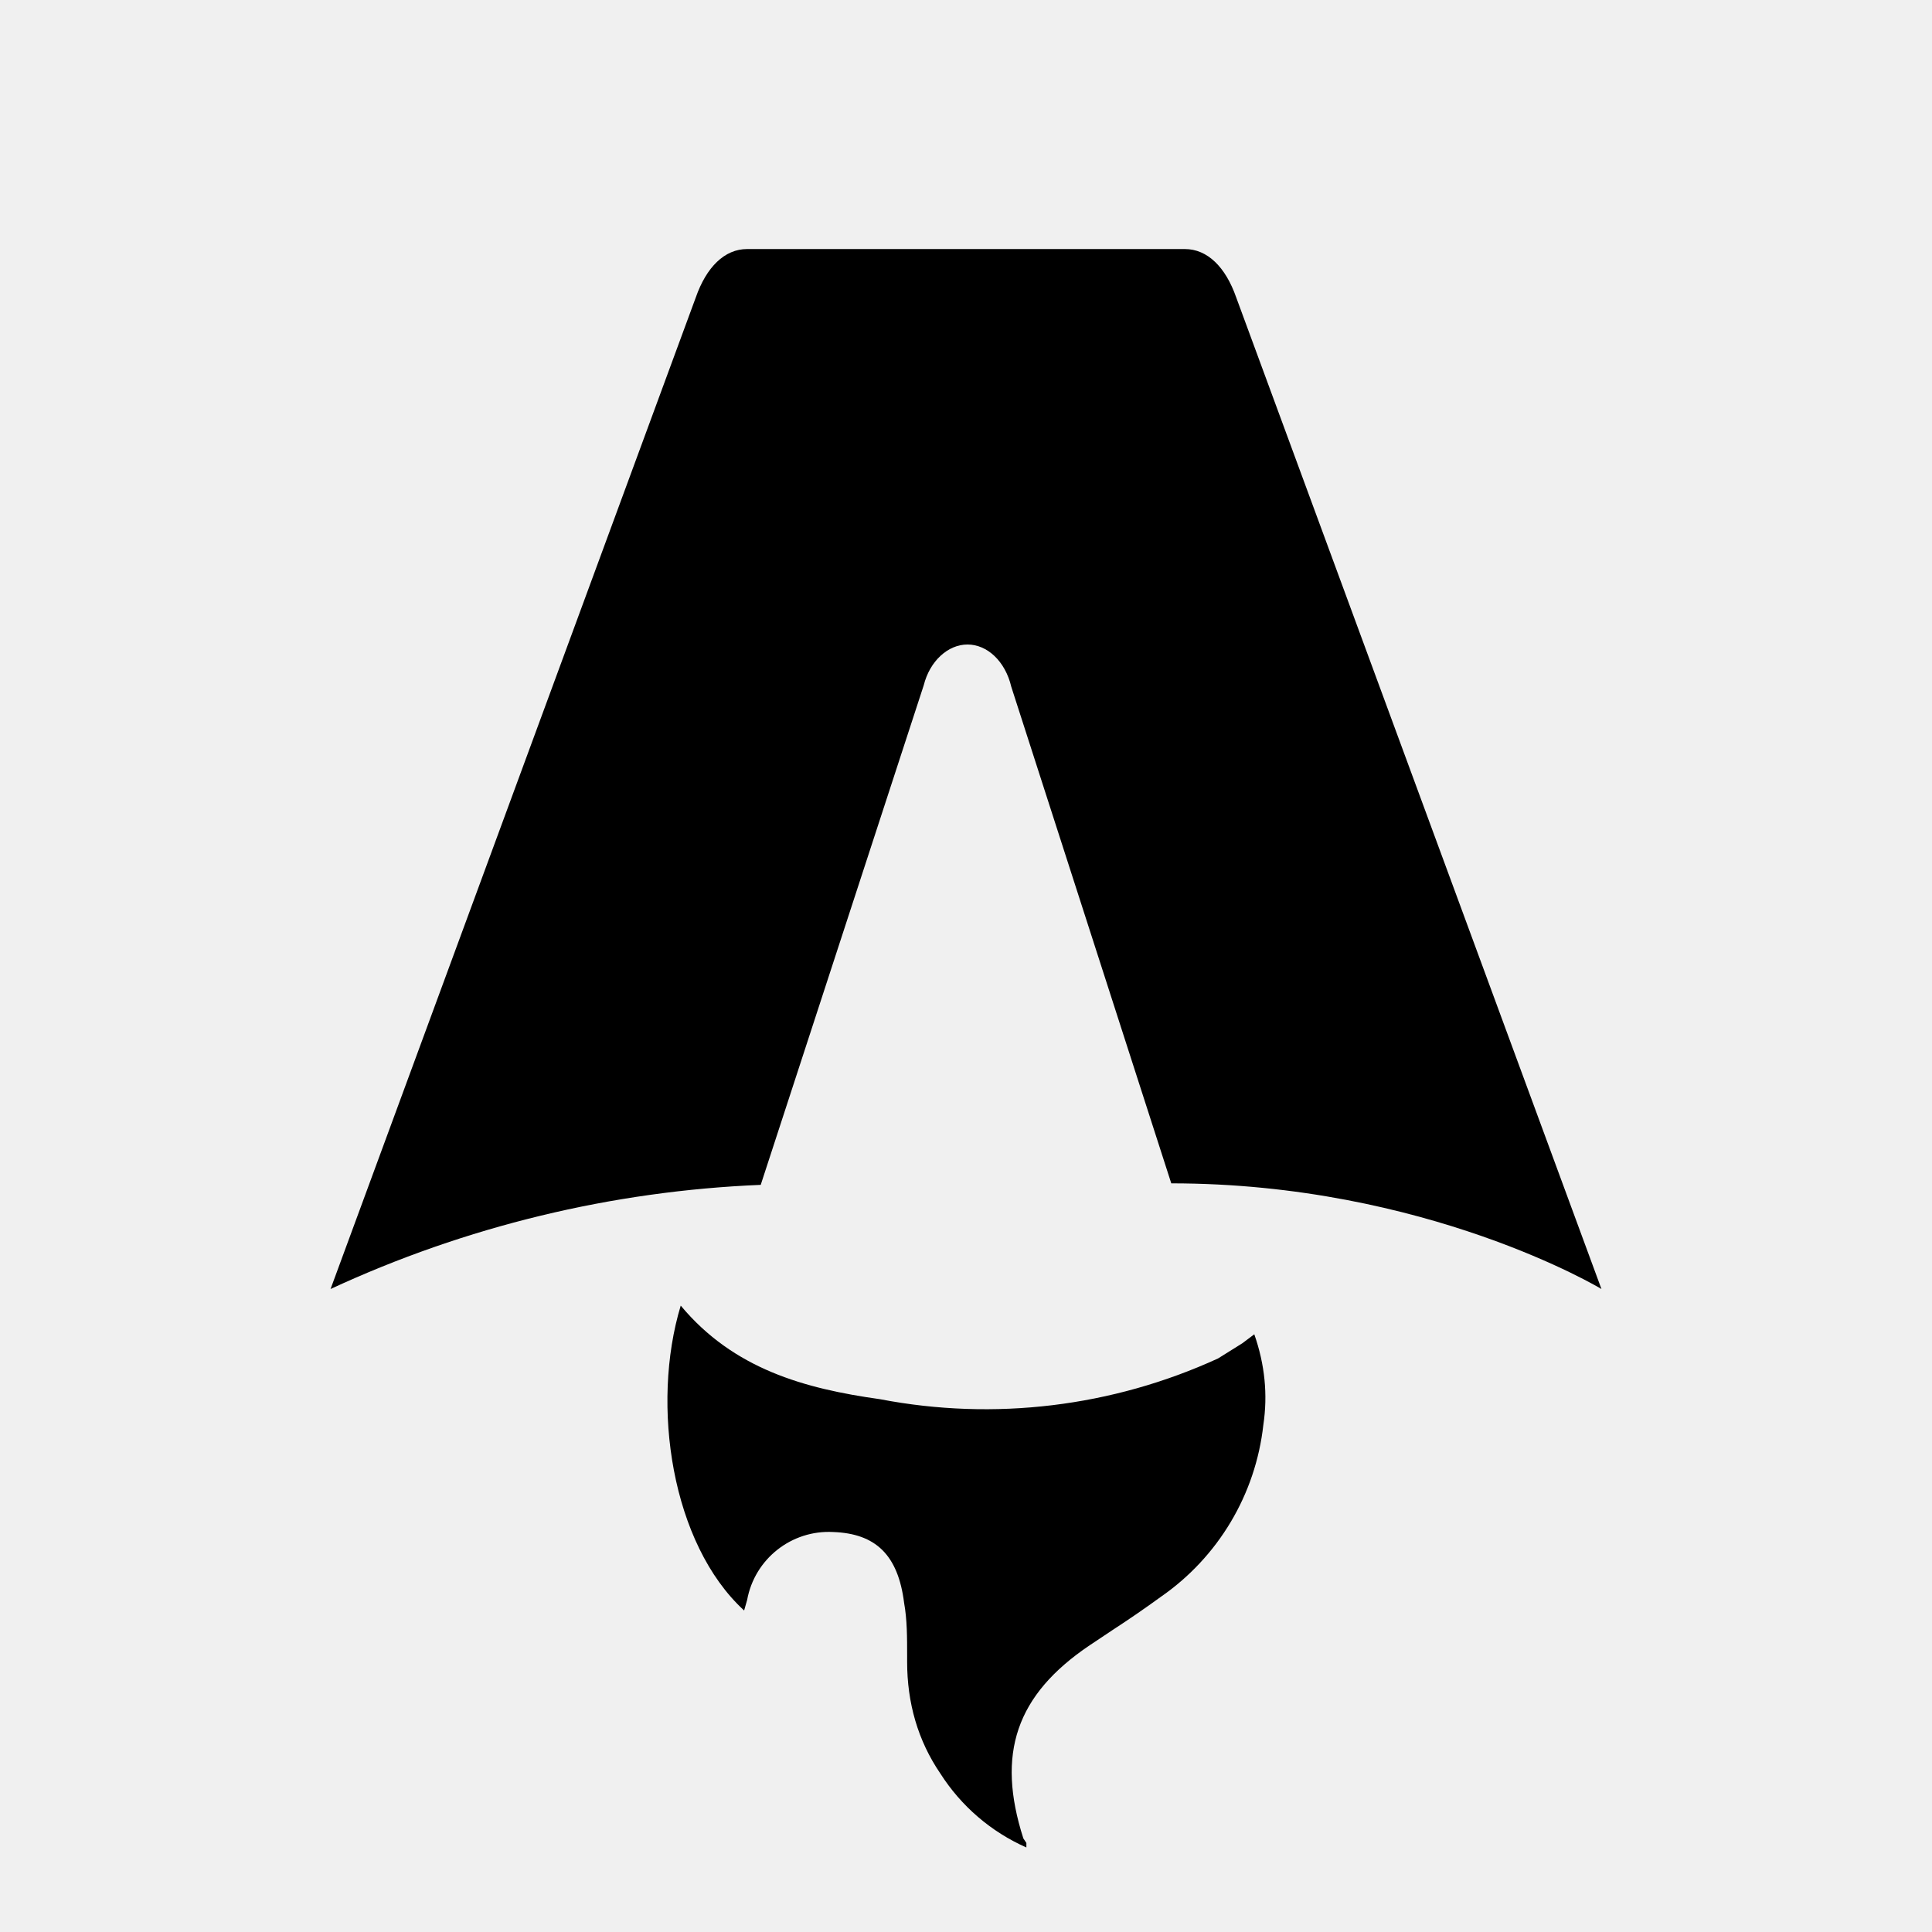
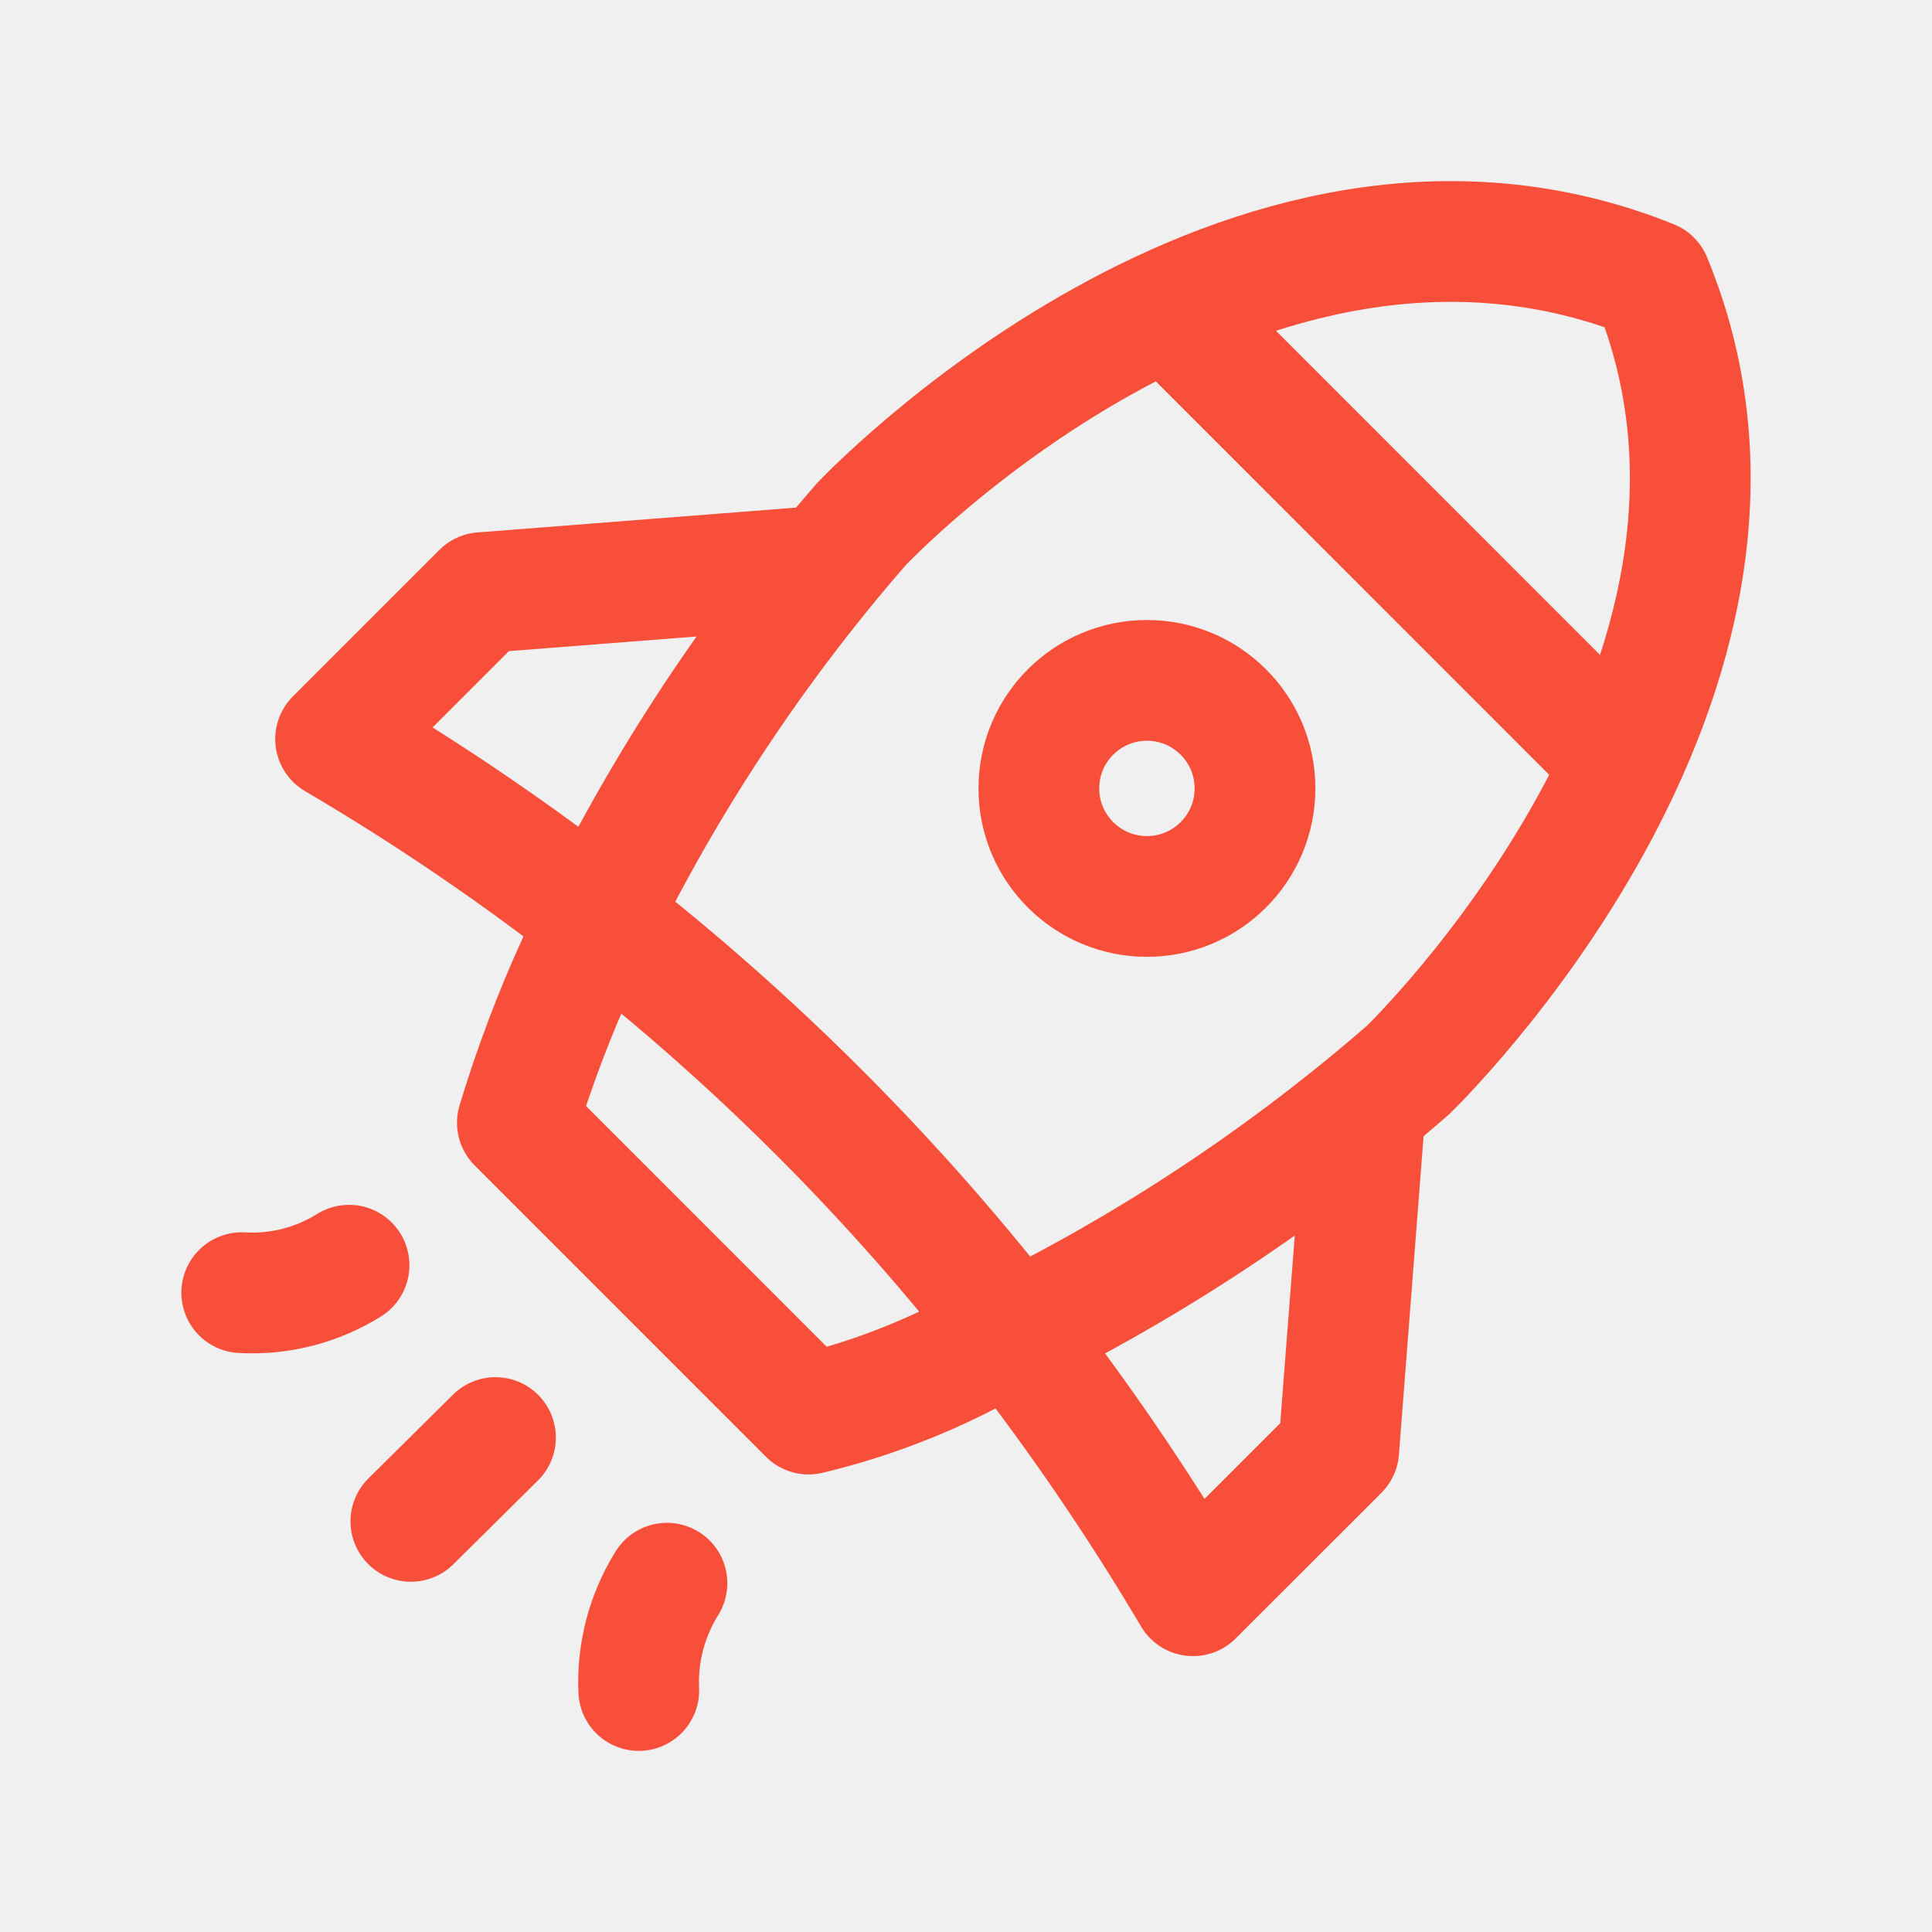
- <svg xmlns="http://www.w3.org/2000/svg" fill="none" viewBox="0 0 128 128">
-   <path d="M50.4 78.5a75.1 75.1 0 0 0-28.5 6.9l24.2-65.7c.7-2 1.9-3.2 3.4-3.2h29c1.5 0 2.7 1.2 3.4 3.2l24.2 65.7s-11.6-7-28.5-7L67 45.5c-.4-1.7-1.6-2.8-2.9-2.8-1.3 0-2.5 1.1-2.9 2.7L50.4 78.5Zm-1.1 28.2Zm-4.2-20.2c-2 6.6-.6 15.8 4.2 20.2a17.5 17.5 0 0 1 .2-.7 5.5 5.5 0 0 1 5.7-4.5c2.8.1 4.3 1.5 4.7 4.7.2 1.1.2 2.3.2 3.5v.4c0 2.7.7 5.2 2.2 7.4a13 13 0 0 0 5.7 4.9v-.3l-.2-.3c-1.8-5.6-.5-9.5 4.4-12.8l1.5-1a73 73 0 0 0 3.2-2.2 16 16 0 0 0 6.8-11.4c.3-2 .1-4-.6-6l-.8.6-1.6 1a37 37 0 0 1-22.4 2.7c-5-.7-9.7-2-13.2-6.2Z" />
-   <style>
-         path { fill: #000; }
-         @media (prefers-color-scheme: dark) {
-             path { fill: #FFF; }
-         }
-     </style>
+ <svg xmlns="http://www.w3.org/2000/svg" width="24px" height="24px" viewBox="0 0 24 24" fill="none">
+   <path d="M8.285 19.667C8.036 20.066 7.914 20.531 7.935 21" stroke="#f84f3a" stroke-width="1.5" stroke-linecap="round" stroke-linejoin="round" />
+   <path d="M4.336 15.717C3.937 15.966 3.472 16.085 3.003 16.058" stroke="#f84f3a" stroke-width="1.5" stroke-linecap="round" stroke-linejoin="round" />
+   <path d="M10.239 7.031L5.988 7.362L4.169 9.181C5.313 9.853 6.412 10.601 7.457 11.418C9.371 12.909 11.093 14.631 12.583 16.545C13.399 17.588 14.146 18.684 14.82 19.823L16.63 18.014L16.96 13.753" stroke="#f84f3a" stroke-width="1.5" stroke-linecap="round" stroke-linejoin="round" />
+   <path d="M7.185 11.943C8.093 9.977 9.275 8.149 10.697 6.515C10.697 6.515 15.454 1.448 20.512 3.481C22.554 8.423 17.487 13.296 17.487 13.296C15.849 14.72 14.018 15.906 12.049 16.817C11.414 17.148 10.741 17.399 10.045 17.566L6.427 13.947C6.634 13.263 6.887 12.593 7.185 11.943V11.943Z" stroke="#f84f3a" stroke-width="1.5" stroke-linecap="round" stroke-linejoin="round" />
+   <path d="M14.248 11.136C14.989 11.136 15.59 10.535 15.59 9.794C15.59 9.053 14.989 8.452 14.248 8.452C13.506 8.452 12.905 9.053 12.905 9.794C12.905 10.535 13.506 11.136 14.248 11.136Z" stroke="#f84f3a" stroke-width="1.5" stroke-linecap="round" stroke-linejoin="round" />
+   <path d="M14.716 4.035L19.968 9.288" stroke="#f84f3a" stroke-width="1.5" stroke-linecap="round" stroke-linejoin="round" />
+   <path d="M6.155 17.858L5.104 18.899" stroke="#f84f3a" stroke-width="1.5" stroke-linecap="round" stroke-linejoin="round" />
</svg>
